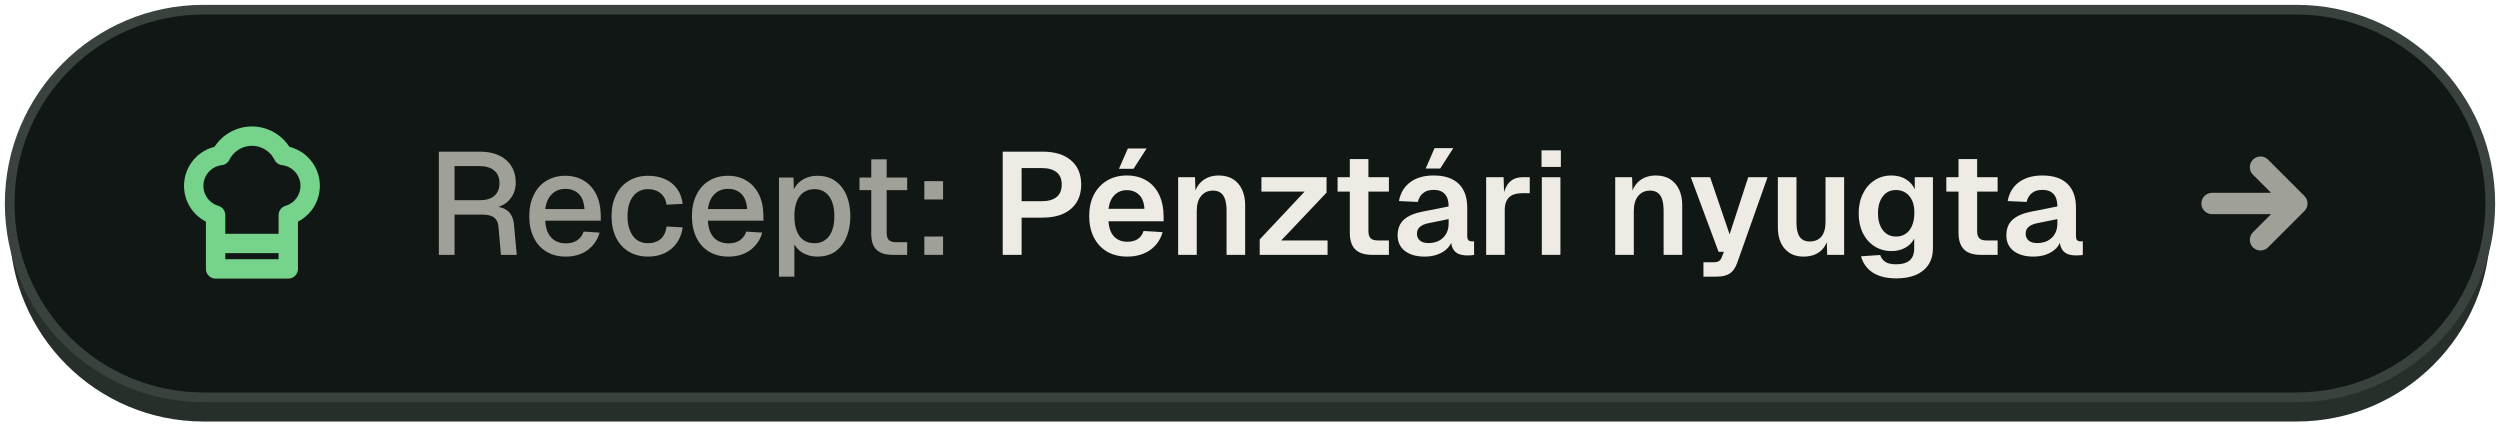
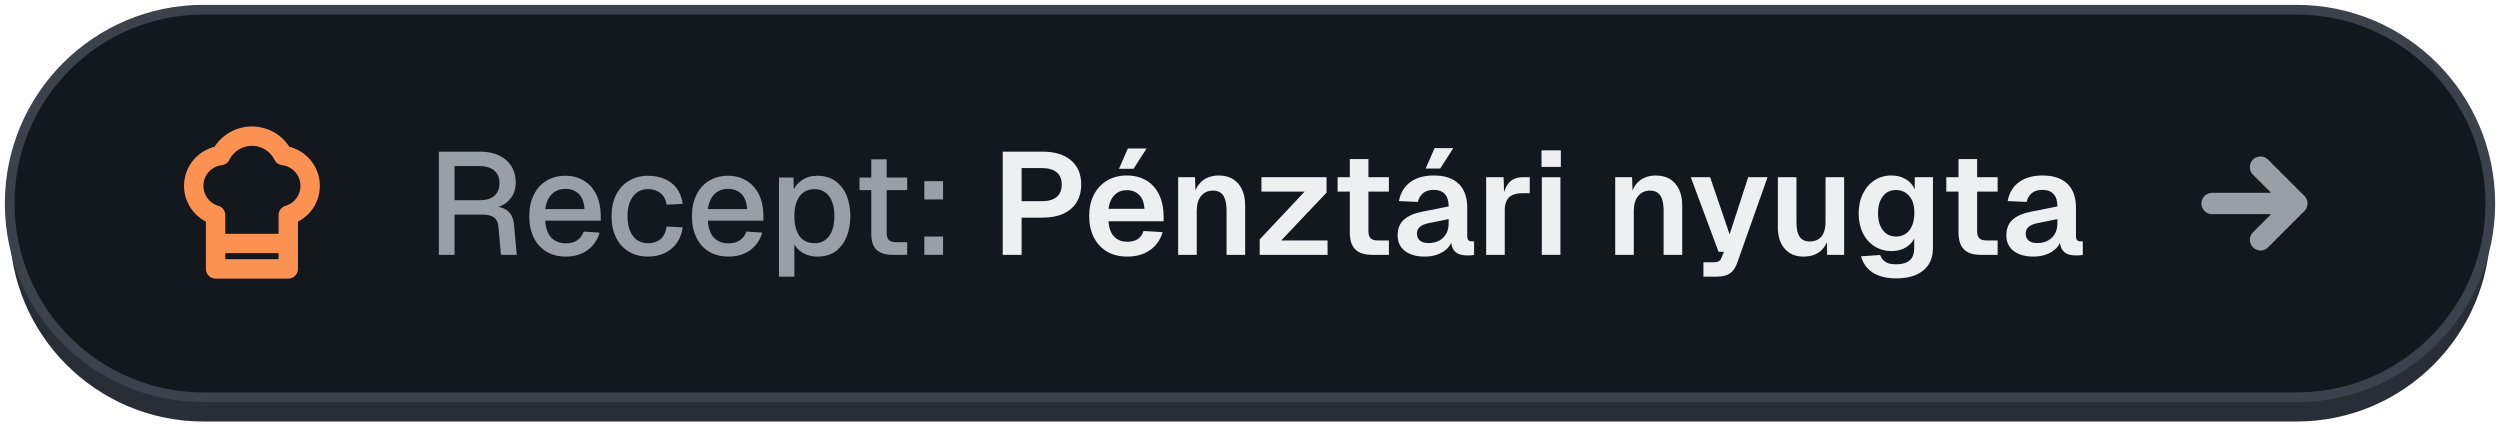
<svg xmlns="http://www.w3.org/2000/svg" width="258" height="44" viewBox="0 0 258 44" role="img" aria-labelledby="title desc">
  <defs>
    <path id="t0" d="M194 0L86 0L86-710L369-710Q445-710 500-684Q555-658 585-610Q615-562 615-496Q615-448 594-410Q572-372 537-349Q501-327 461-324L456-333Q523-333 560-302Q597-272 603-207L622 0L513 0L496-193Q493-236 467-256Q441-277 382-277L194-277L194 0M194-611L194-376L371-376Q432-376 468-406Q503-437 503-493Q503-550 467-580Q431-611 362-611" />
    <path id="t1" d="M294 12Q216 12 160-22Q103-56 73-119Q42-182 42-266Q42-350 73-412Q103-475 159-509Q215-544 291-544Q363-544 418-510Q473-477 504-414Q534-351 534-262L534-235L152-235Q156-157 194-118Q231-79 295-79Q342-79 373-101Q404-123 416-160L526-153Q505-79 444-33Q382 12 294 12M152-315L422-315Q417-386 382-420Q346-454 291-454Q234-454 198-418Q161-383 152-315" />
    <path id="t2" d="M294 12Q218 12 161-22Q104-56 73-119Q42-182 42-266Q42-350 73-412Q104-475 161-509Q218-544 294-544Q359-544 410-521Q460-499 492-456Q523-413 532-351L421-345Q413-397 379-424Q345-452 294-452Q227-452 190-402Q152-353 152-266Q152-179 190-129Q227-80 294-80Q345-80 379-108Q413-137 421-195L532-189Q523-128 492-83Q460-38 410-13Q359 12 294 12" />
    <path id="t3" d="M181 150L75 150L75-532L175-532L178-418L166-424Q186-483 232-513Q278-544 338-544Q416-544 467-505Q517-467 542-404Q566-341 566-266Q566-191 542-128Q517-65 467-26Q416 12 338 12Q298 12 263-2Q228-16 204-41Q179-67 169-102L181-114L181 150M319-80Q383-80 420-129Q456-178 456-266Q456-354 420-403Q383-452 319-452Q277-452 246-431Q215-411 198-369Q181-327 181-266Q181-205 198-163Q214-121 246-100Q277-80 319-80" />
    <path id="t4" d="M378 0L279 0Q203 0 167-35Q131-70 131-144L131-657L237-657L237-152Q237-115 253-101Q269-87 302-87L378-87L378 0M378-445L50-445L50-532L378-532" />
    <path id="t5" d="M215 0L86 0L86-126L215-126L215 0M215-381L86-381L86-507L215-507" />
    <path id="t7" d="M210 0L80 0L80-710L355-710Q480-710 550-650Q620-590 620-484Q620-413 588-361Q556-310 497-283Q438-256 355-256L210-256L210 0M210-597L210-369L349-369Q415-369 451-398Q486-427 486-484Q486-540 451-568Q415-597 349-597" />
    <path id="t8" d="M301 12Q221 12 162-22Q103-57 71-120Q39-183 39-267Q39-351 71-413Q103-476 162-511Q220-546 298-546Q374-546 432-512Q489-478 520-414Q551-350 551-260L551-231L172-231Q176-161 211-125Q245-90 302-90Q345-90 374-109Q402-129 413-164L544-156Q522-78 458-33Q393 12 301 12M172-317L419-317Q415-382 382-413Q349-445 298-445Q247-445 214-412Q180-379 172-317M344-592L244-592L305-732L434-732" />
    <path id="t9" d="M198 0L70 0L70-534L186-534L191-384L176-390Q184-446 209-480Q234-514 270-530Q306-546 349-546Q408-546 449-520Q489-494 510-448Q531-403 531-343L531 0L403 0L403-302Q403-347 394-378Q385-409 365-425Q344-442 310-442Q259-442 229-406Q198-370 198-302" />
    <path id="ta" d="M517 0L50 0L50-106L359-435L62-435L62-534L510-534L510-428L198-99L517-99" />
    <path id="tb" d="M398 0L284 0Q204 0 167-37Q129-74 129-153L129-659L257-659L257-165Q257-128 273-113Q289-99 323-99L398-99L398 0M398-435L45-435L45-534L398-534" />
    <path id="tc" d="M225 12Q141 12 90-26Q39-65 39-134Q39-203 82-242Q125-281 213-298L390-333Q390-390 364-418Q338-447 287-447Q241-447 215-425Q188-404 178-364L48-370Q64-455 126-500Q188-546 287-546Q401-546 460-488Q518-431 518-324L518-130Q518-109 526-101Q533-93 548-93L565-93L565 0Q559 2 546 3Q532 4 518 4Q485 4 459-6Q433-17 419-43Q405-70 405-116L416-108Q408-73 382-45Q355-18 315-3Q275 12 225 12M251-81Q294-81 325-98Q356-115 373-145Q390-175 390-216L390-246L252-218Q209-209 191-191Q172-174 172-146Q172-115 193-98Q213-81 251-81M332-594L232-594L293-734L422-734" />
    <path id="td" d="M198 0L70 0L70-534L190-534L195-386L184-388Q196-465 230-499Q263-534 321-534L370-534L370-424L320-424Q279-424 252-412Q225-400 212-374Q198-349 198-308" />
    <path id="te" d="M198 0L70 0L70-534L198-534L198 0M201-605L68-605L68-719L201-719" />
    <path id="tg" d="M199 150L108 150L108 51L176 51Q202 51 215 43Q227 35 234 16L249-21L212-21L21-534L154-534L288-141L416-534L549-534L340 56Q322 106 290 128Q257 150 199 150" />
    <path id="th" d="M246 12Q165 12 118-41Q70-95 70-190L70-534L198-534L198-222Q198-155 221-123Q243-92 289-92Q341-92 370-126Q398-161 398-227L398-534L526-534L526 0L409 0L406-147L422-142Q410-66 365-27Q320 12 246 12" />
    <path id="ti" d="M298 162Q228 162 178 143Q128 124 98 90Q67 55 55 10L187 1Q197 31 222 48Q246 65 298 65Q357 65 389 39Q421 12 421-44L421-112Q402-73 360-49Q318-26 266-26Q200-26 149-58Q97-91 68-149Q39-208 39-285Q39-362 68-420Q96-479 147-512Q198-546 264-546Q322-546 364-520Q406-494 425-451L425-534L550-534L550-47Q550 21 519 68Q487 115 431 139Q374 162 298 162M296-126Q353-126 387-168Q421-211 422-286Q423-336 408-371Q392-407 364-426Q335-446 296-446Q237-446 205-402Q172-359 172-286Q172-213 206-169Q239-126 296-126" />
    <path id="tj" d="M225 12Q141 12 90-26Q39-65 39-134Q39-203 82-242Q125-281 213-298L390-333Q390-390 364-418Q338-447 287-447Q241-447 215-425Q188-404 178-364L48-370Q64-455 126-500Q188-546 287-546Q401-546 460-488Q518-431 518-324L518-130Q518-109 526-101Q533-93 548-93L565-93L565 0Q559 2 546 3Q532 4 518 4Q485 4 459-6Q433-17 419-43Q405-70 405-116L416-108Q408-73 382-45Q355-18 315-3Q275 12 225 12M251-81Q294-81 325-98Q356-115 373-145Q390-175 390-216L390-246L252-218Q209-209 191-191Q172-174 172-146Q172-115 193-98Q213-81 251-81" />
  </defs>
-   <rect x="1" y="3.5" width="256" height="40" rx="20" fill="#272f2a" />
-   <rect x="1" y="1" width="256" height="40" rx="20" fill="#111714" stroke="#39423d" />
-   <path d="M7 21h10M7 17.5h10M7 21v-7.4a4.2 4.2 0 0 1 .7-8.2 4.8 4.8 0 0 1 8.6 0 4.2 4.2 0 0 1 .7 8.2V21" transform="translate(17 12) scale(0.75)" fill="none" stroke="#76d38c" stroke-width="2.667" stroke-linecap="round" stroke-linejoin="round" />
-   <g transform="translate(44 26.3) scale(0.015)" fill="#9fa199">
+   <rect x="1" y="3.5" width="256" height="40" rx="20" fill="#292e36" />
+   <rect x="1" y="1" width="256" height="40" rx="20" fill="#13171e" stroke="#3b424b" />
+   <path d="M7 21h10M7 17.5h10M7 21v-7.4a4.2 4.2 0 0 1 .7-8.2 4.8 4.8 0 0 1 8.6 0 4.2 4.2 0 0 1 .7 8.2V21" transform="translate(17 12) scale(0.75)" fill="none" stroke="#fc9252" stroke-width="2.667" stroke-linecap="round" stroke-linejoin="round" />
+   <g transform="translate(44 26.3) scale(0.015)" fill="#999fa7">
    <use href="#t0" x="0" />
    <use href="#t1" x="666" />
    <use href="#t2" x="1232" />
    <use href="#t1" x="1785" />
    <use href="#t3" x="2351" />
    <use href="#t4" x="2930" />
    <use href="#t5" x="3340" />
  </g>
-   <g transform="translate(102.28 26.3) scale(0.015)" fill="#edebe4">
+   <g transform="translate(102.28 26.3) scale(0.015)" fill="#edeff1">
    <use href="#t7" x="0" />
    <use href="#t8" x="636" />
    <use href="#t9" x="1217" />
    <use href="#ta" x="1798" />
    <use href="#tb" x="2339" />
    <use href="#tc" x="2758" />
    <use href="#td" x="3336" />
    <use href="#te" x="3719" />
    <use href="#t9" x="4224" />
    <use href="#tg" x="4793" />
    <use href="#th" x="5343" />
    <use href="#ti" x="5930" />
    <use href="#tb" x="6527" />
    <use href="#tj" x="6946" />
  </g>
-   <path d="M5 12h14M13 6l6 6-6 6" transform="translate(225.16 13.5) scale(0.625)" fill="none" stroke="#9fa199" stroke-width="3.52" stroke-linecap="round" stroke-linejoin="round" />
+   <path d="M5 12h14M13 6l6 6-6 6" transform="translate(225.16 13.5) scale(0.625)" fill="none" stroke="#999fa7" stroke-width="3.52" stroke-linecap="round" stroke-linejoin="round" />
</svg>
